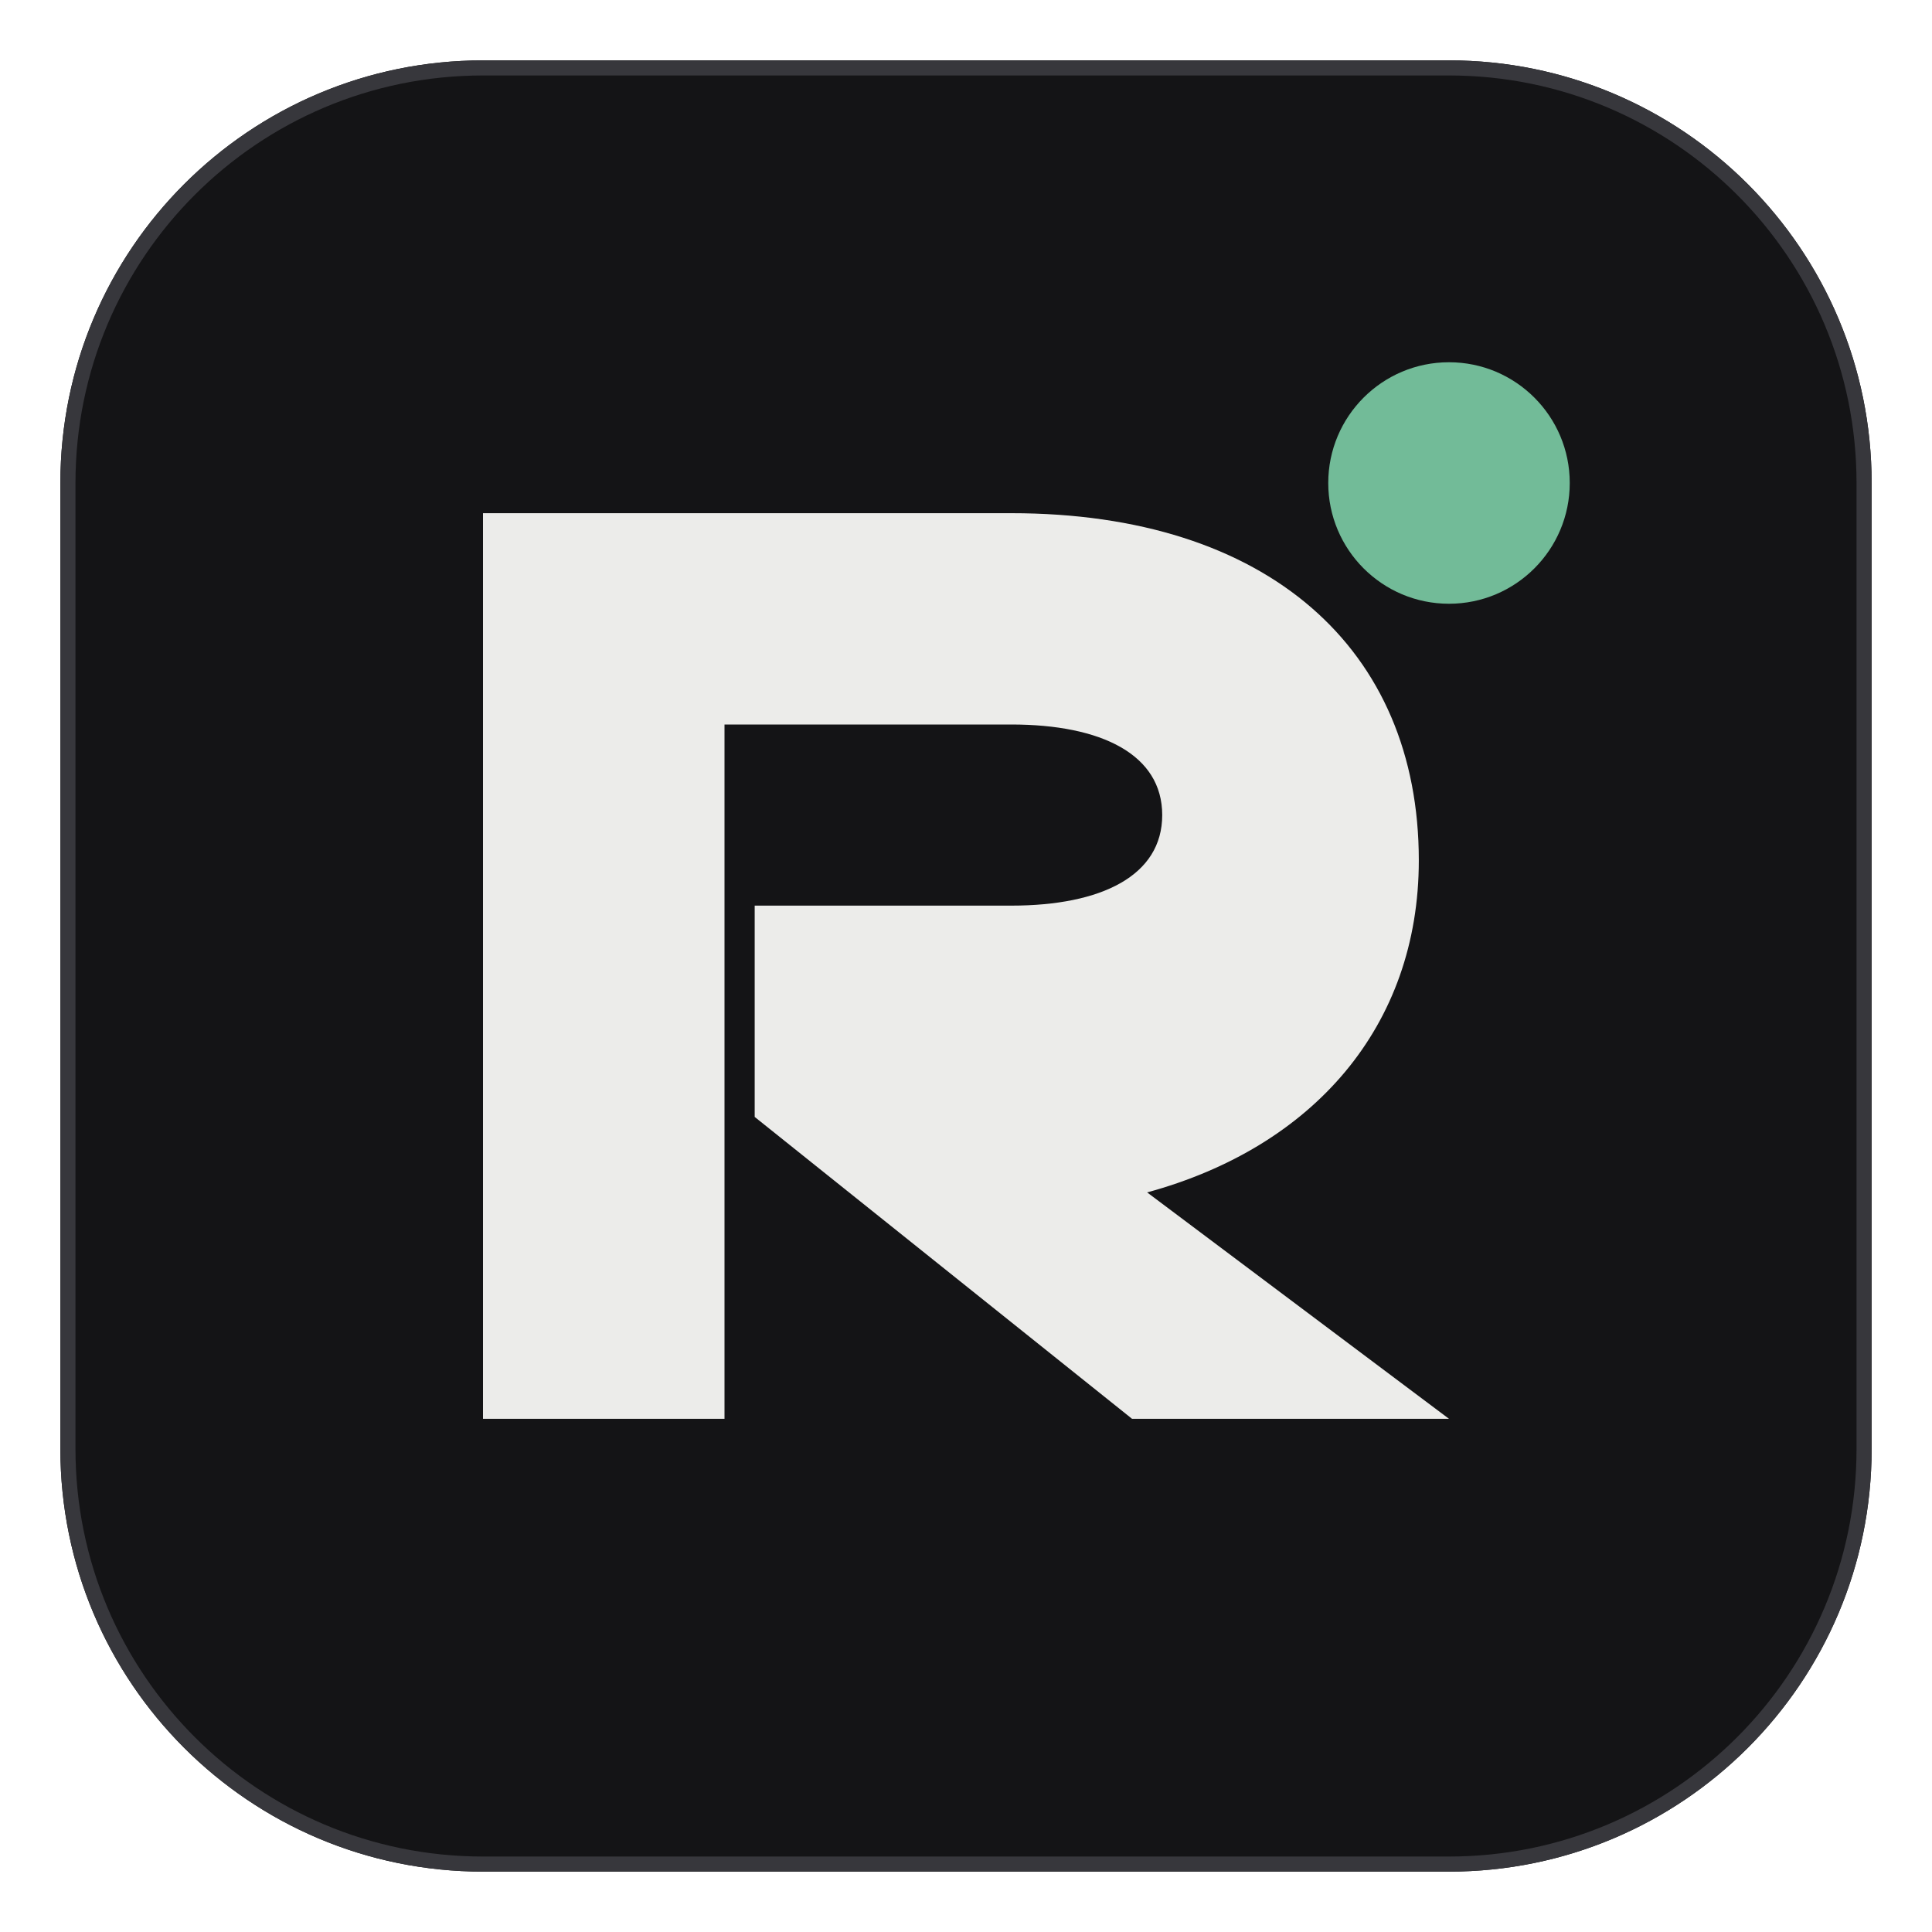
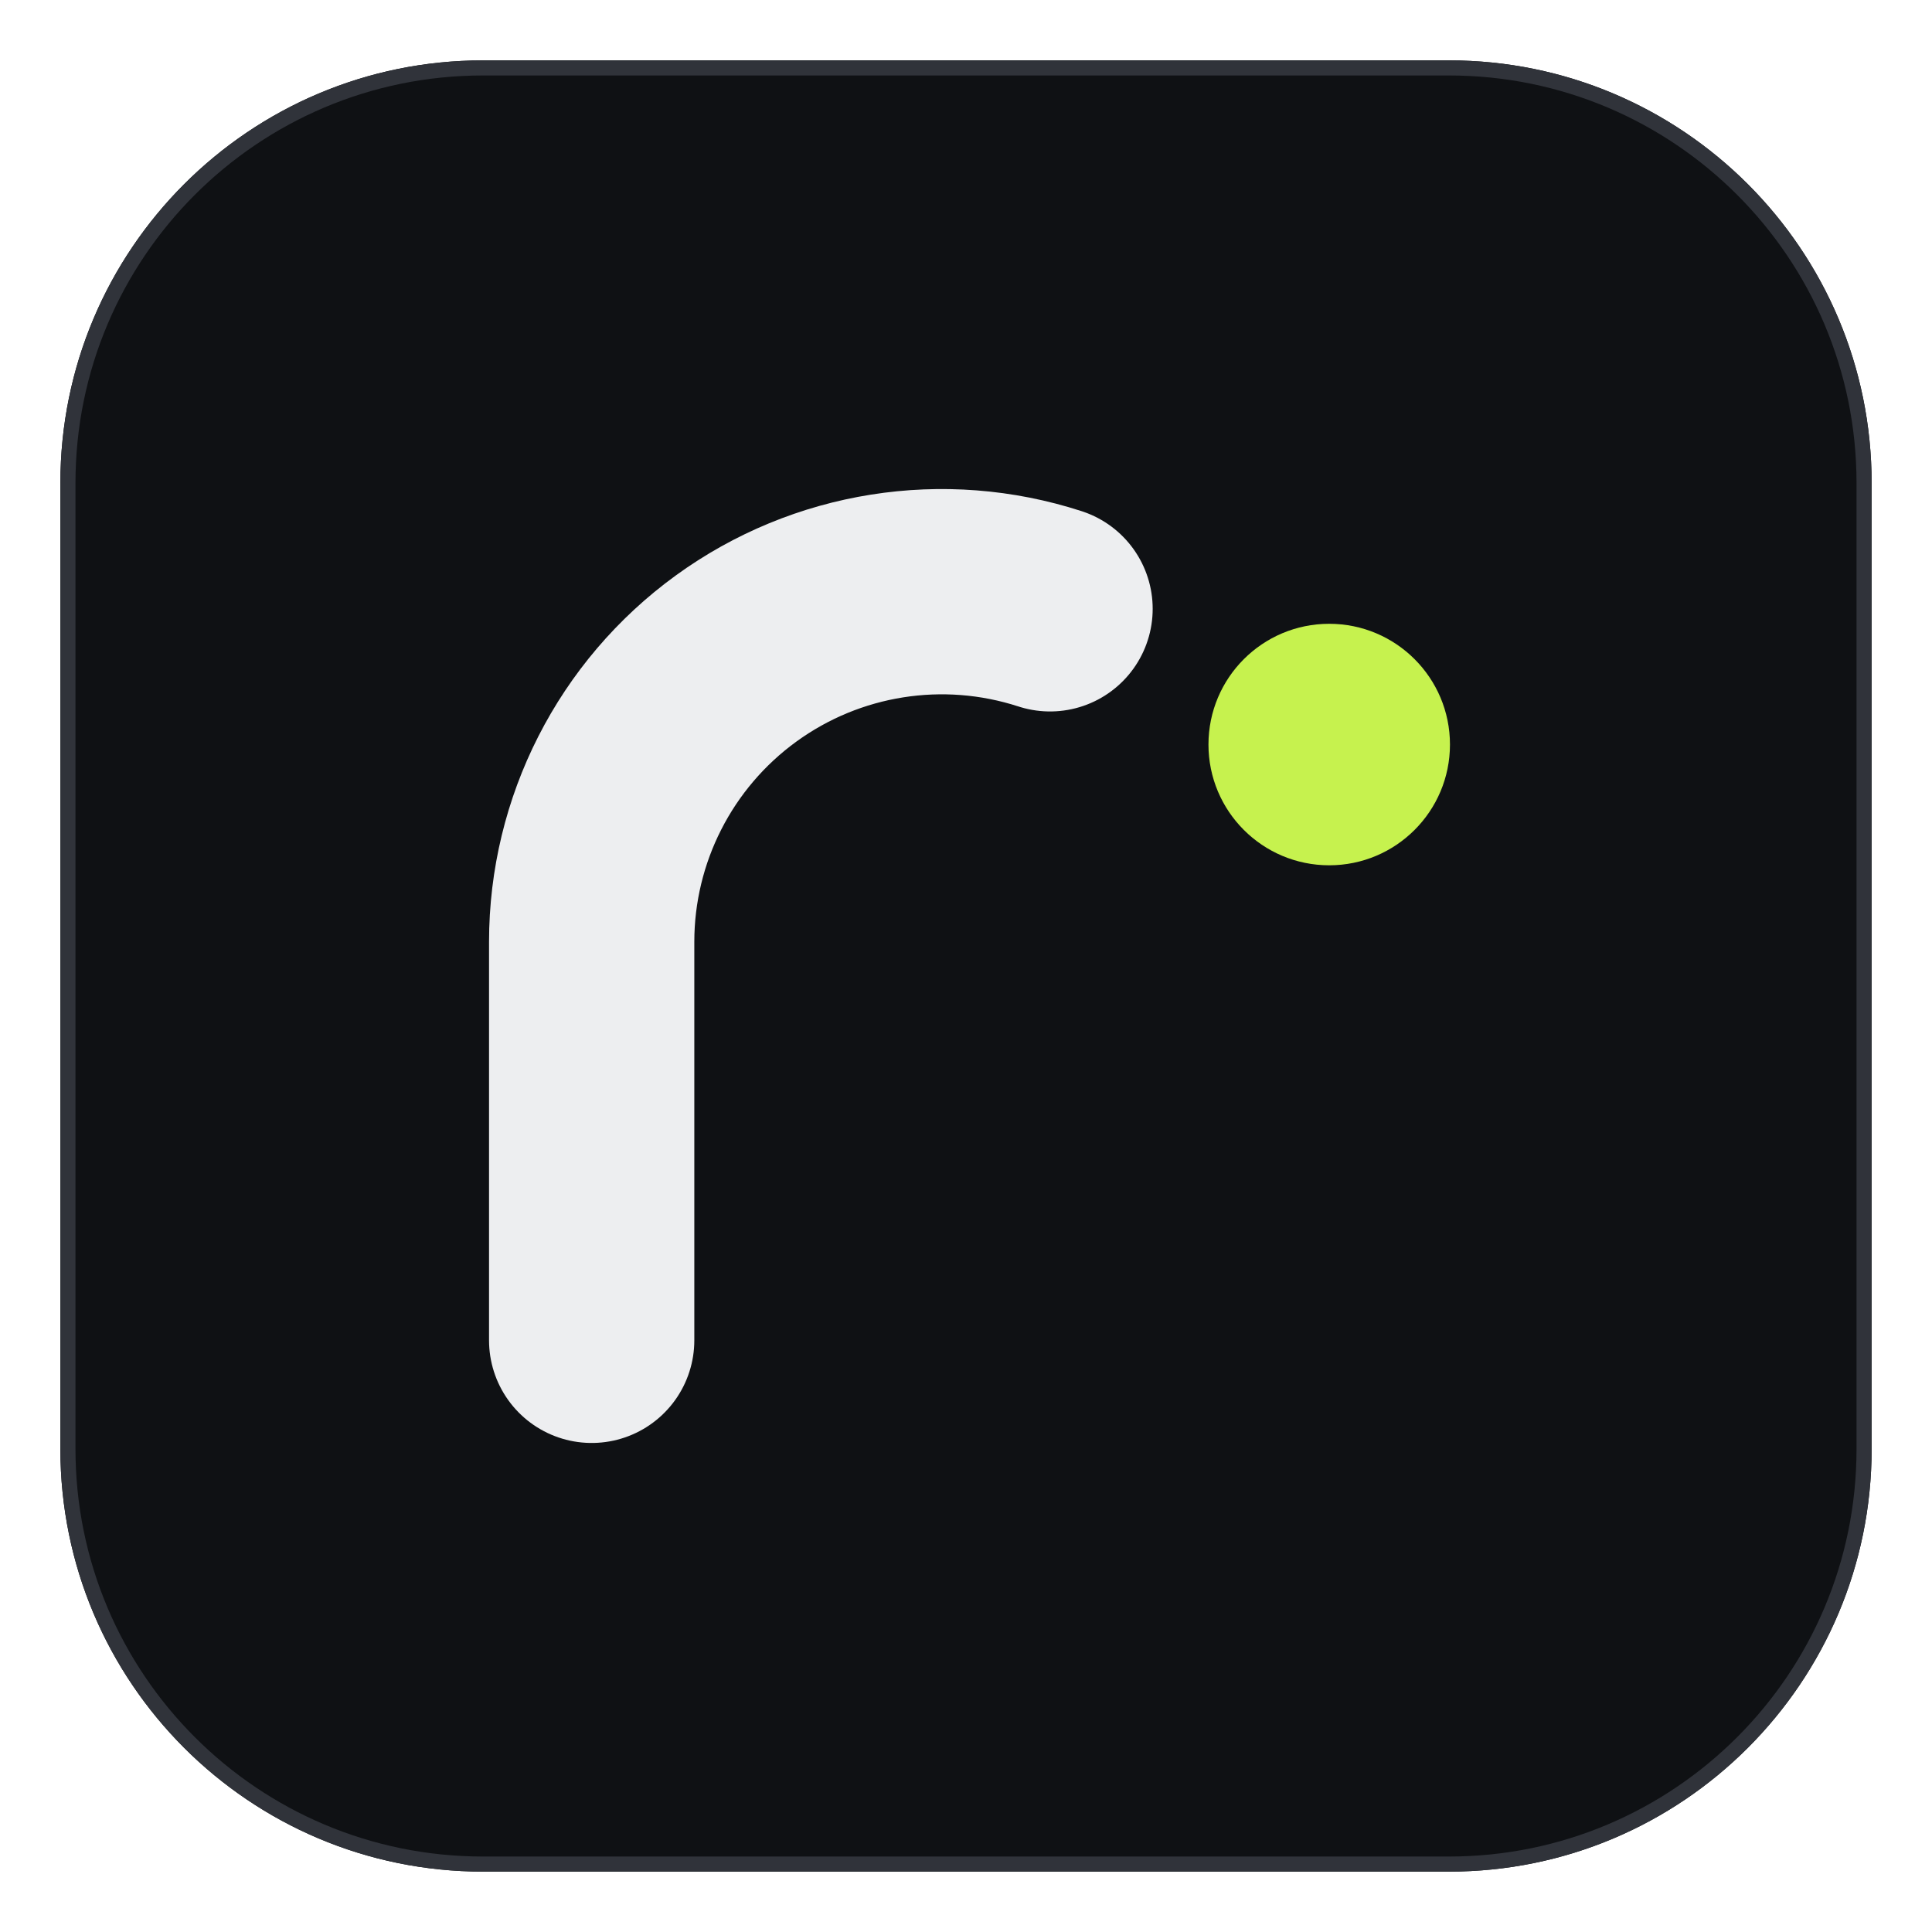
<svg xmlns="http://www.w3.org/2000/svg" viewBox="0 0 128 128">
-   <rect x="4" y="4" width="120" height="120" rx="28" fill="#141416" />
-   <rect x="4.5" y="4.5" width="119" height="119" rx="27.5" fill="none" stroke="#37373c" />
-   <path d="M32 94V34h35c17 0 27 9 27 23 0 11-7 19-18 22l20 15H75L50 74V60h17c6 0 10-2 10-6s-4-6-10-6H48v46Z" fill="#ececea" />
-   <circle cx="96" cy="32" r="8" fill="#72bb98" />
+   <rect x="4" y="4" width="120" height="120" rx="28" fill="#0F1114" />
+   <rect x="4.5" y="4.5" width="119" height="119" rx="27.5" fill="none" stroke="#30333A" />
+   <g transform="translate(16 16) scale(0.8)">
+     <path d="M29 91V58A29 29 0 0 1 66.96 30.42" fill="none" stroke="#EDEEF0" stroke-width="17" stroke-linecap="round" stroke-linejoin="round" />
+     <circle cx="90.08" cy="41.66" r="10" fill="#C6F24E" />
+   </g>
</svg>
